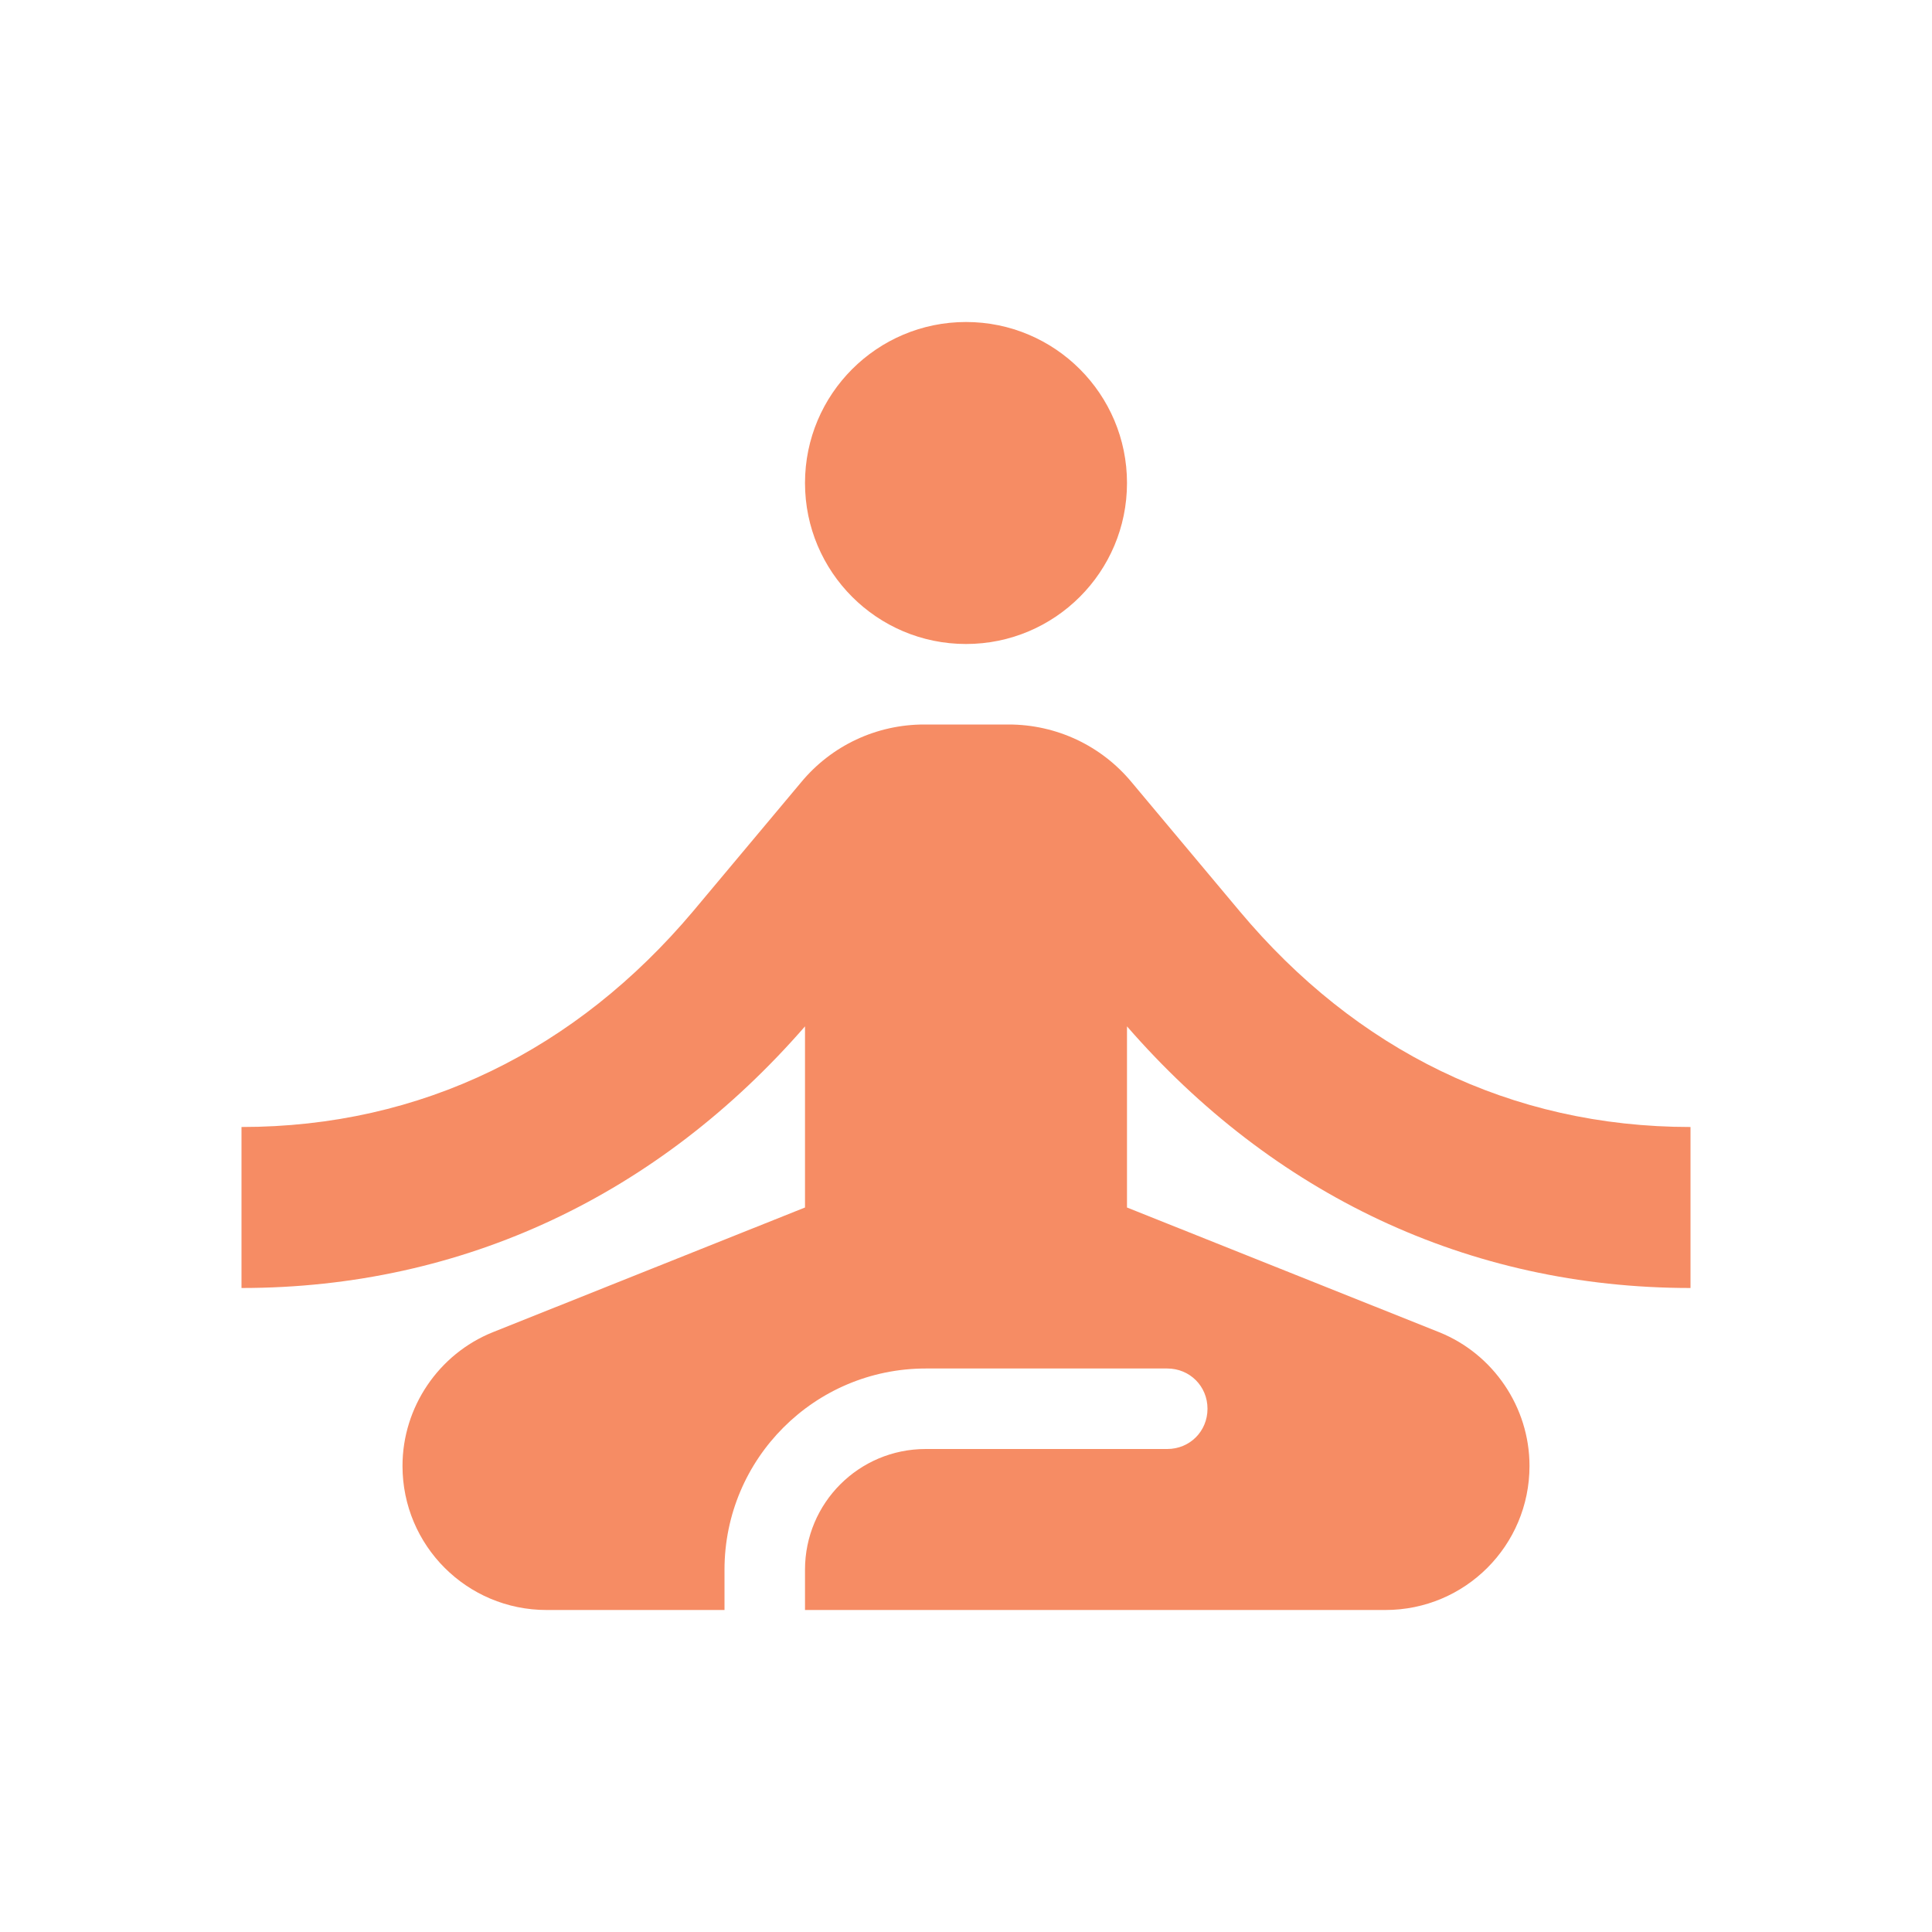
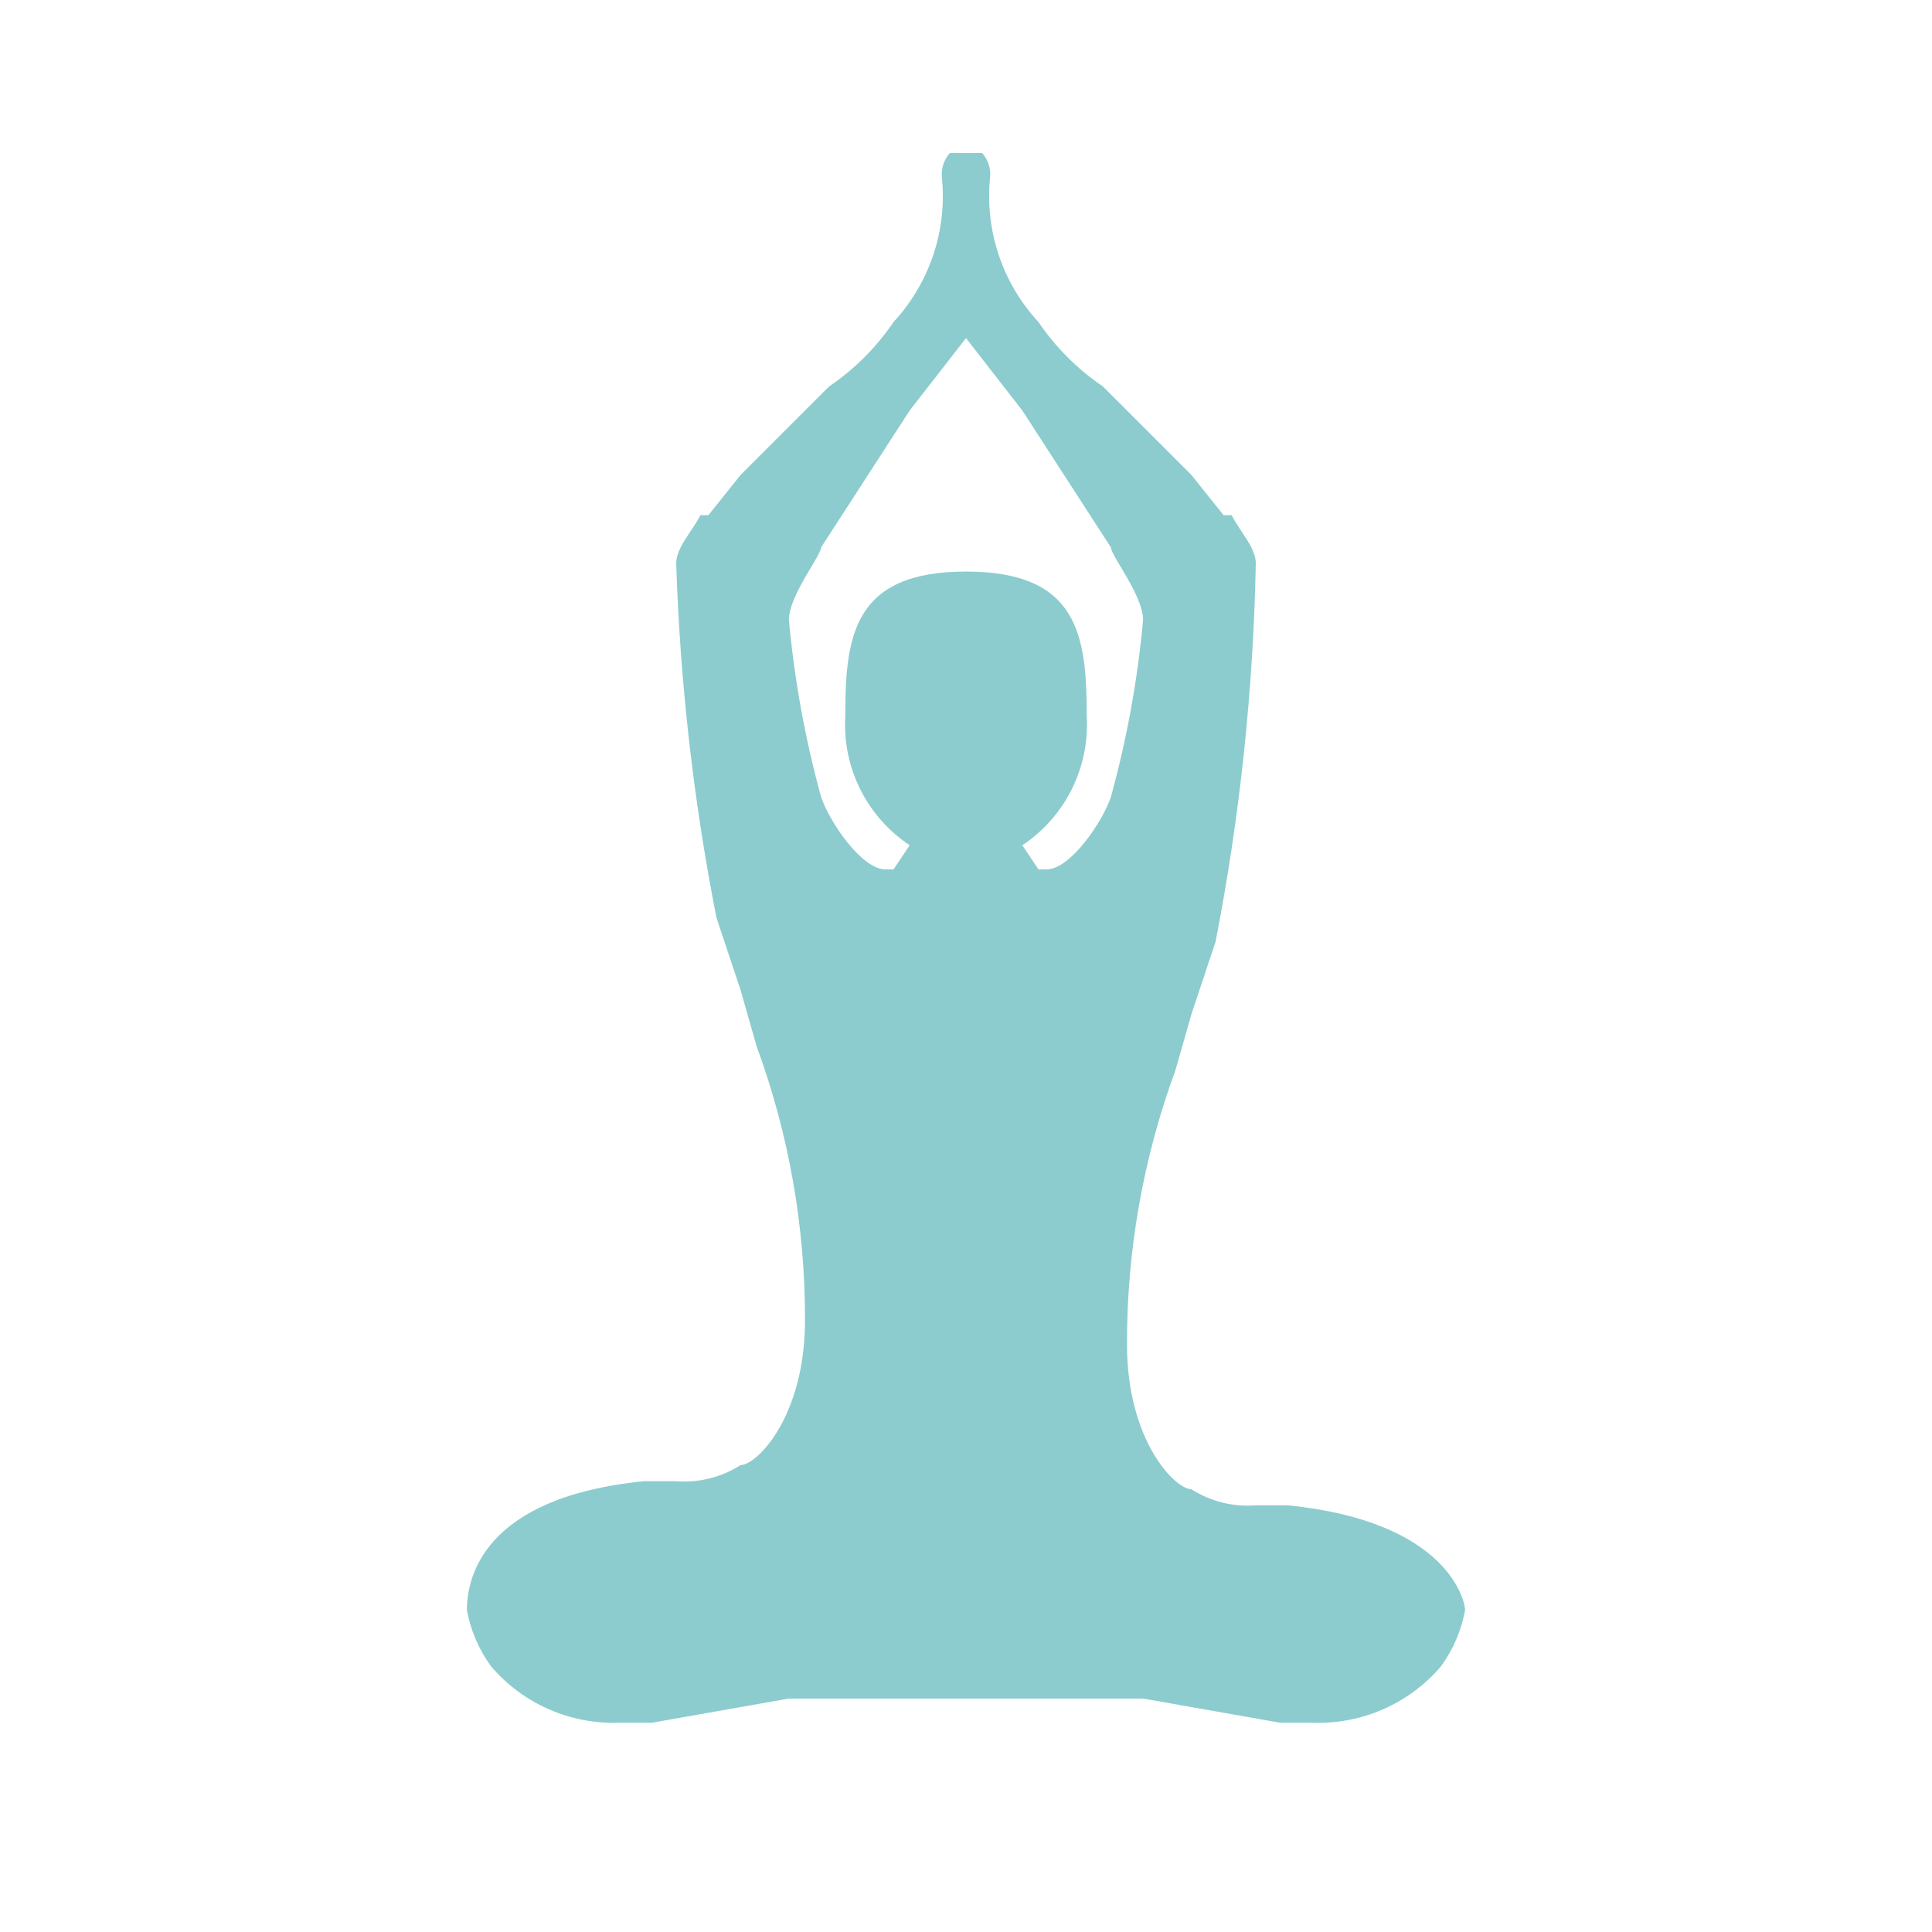
- <svg xmlns="http://www.w3.org/2000/svg" enable-background="new 0 0 24 24" height="54px" viewBox="0 0 24 24" width="54px" fill="#f68c64">
-   <g>
-     <rect fill="none" height="24" width="24" />
-   </g>
-   <g>
-     <g>
-       <circle cx="12" cy="6" r="2" />
-       <path d="M21,16v-2c-2.24,0-4.16-0.96-5.6-2.68l-1.34-1.6C13.68,9.26,13.12,9,12.53,9h-1.05c-0.59,0-1.15,0.26-1.53,0.72l-1.34,1.6 C7.16,13.04,5.24,14,3,14v2c2.77,0,5.19-1.17,7-3.25V15l-3.88,1.55C5.45,16.82,5,17.48,5,18.21C5,19.2,5.8,20,6.79,20H9v-0.5 c0-1.38,1.12-2.5,2.5-2.5h3c0.28,0,0.5,0.22,0.5,0.5S14.78,18,14.5,18h-3c-0.83,0-1.5,0.67-1.5,1.5V20h7.21 C18.2,20,19,19.2,19,18.21c0-0.73-0.45-1.39-1.12-1.66L14,15v-2.25C15.81,14.83,18.23,16,21,16z" />
-     </g>
-   </g>
+ <svg xmlns="http://www.w3.org/2000/svg" id="Capa_1" data-name="Capa 1" height="54px" viewBox="0 0 24 24" width="54px" fill="#8cccce">
+   <path d="M16,18.7h-.4a1.3,1.3,0,0,1-.8-.2c-.2,0-.8-.6-.8-1.8a9.8,9.8,0,0,1,.6-3.4h0l.2-.7.3-.9h0A27.4,27.4,0,0,0,15.6,7c0-.2-.2-.4-.3-.6h-.1l-.4-.5-.4-.4-.7-.7a3,3,0,0,1-.8-.8,2.3,2.3,0,0,1-.6-1.8.4.4,0,0,0-.1-.3h-.4a.4.4,0,0,0-.1.3A2.3,2.3,0,0,1,11.1,4a3,3,0,0,1-.8.8l-.7.7-.4.4-.4.5H8.7c-.1.2-.3.4-.3.6a27.4,27.4,0,0,0,.5,4.4h0l.3.9.2.7h0a9.8,9.8,0,0,1,.6,3.4c0,1.2-.6,1.8-.8,1.8a1.3,1.3,0,0,1-.8.2H8c-2,.2-2.2,1.2-2.2,1.6a1.7,1.7,0,0,0,.3.7,2,2,0,0,0,1.6.7h.4l1.7-.3h4.4l1.7.3h.4a2,2,0,0,0,1.6-.7,1.7,1.7,0,0,0,.3-.7C18.2,19.9,18,18.9,16,18.7Zm-3-7.9h-.1l-.2-.3a1.8,1.8,0,0,0,.8-1.6c0-1-.1-1.8-1.5-1.8s-1.5.8-1.5,1.8a1.8,1.8,0,0,0,.8,1.6l-.2.3H11c-.3,0-.7-.6-.8-.9a12.6,12.6,0,0,1-.4-2.2h0c0-.3.4-.8.4-.9l1.1-1.7.7-.9.7.9,1.1,1.7c0,.1.4.6.4.9h0a12.6,12.6,0,0,1-.4,2.2C13.7,10.2,13.3,10.8,13,10.8Z" />
</svg>
